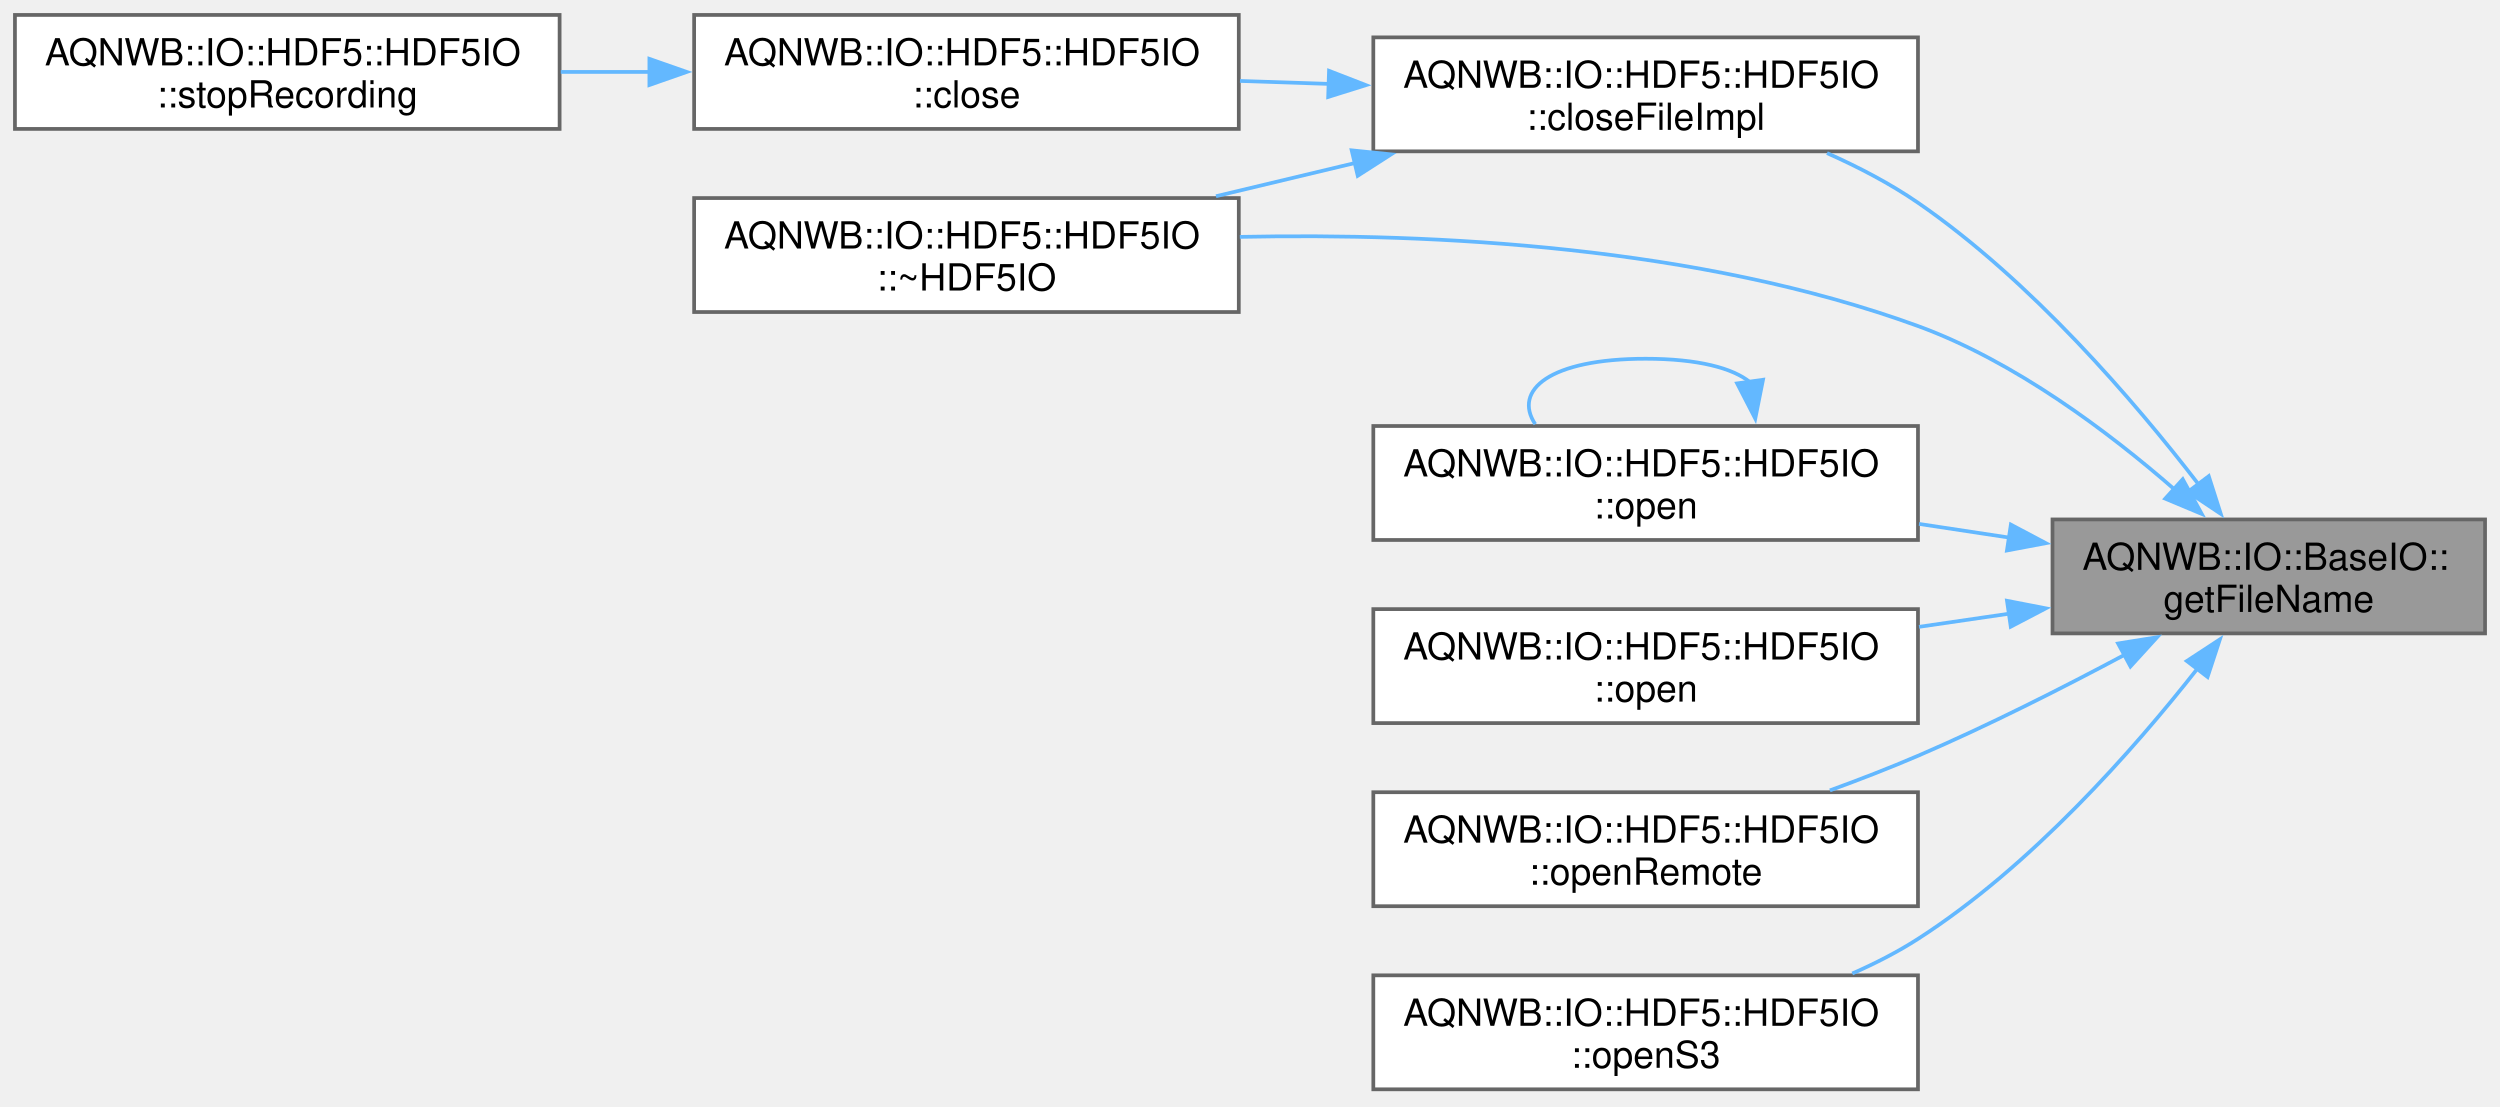
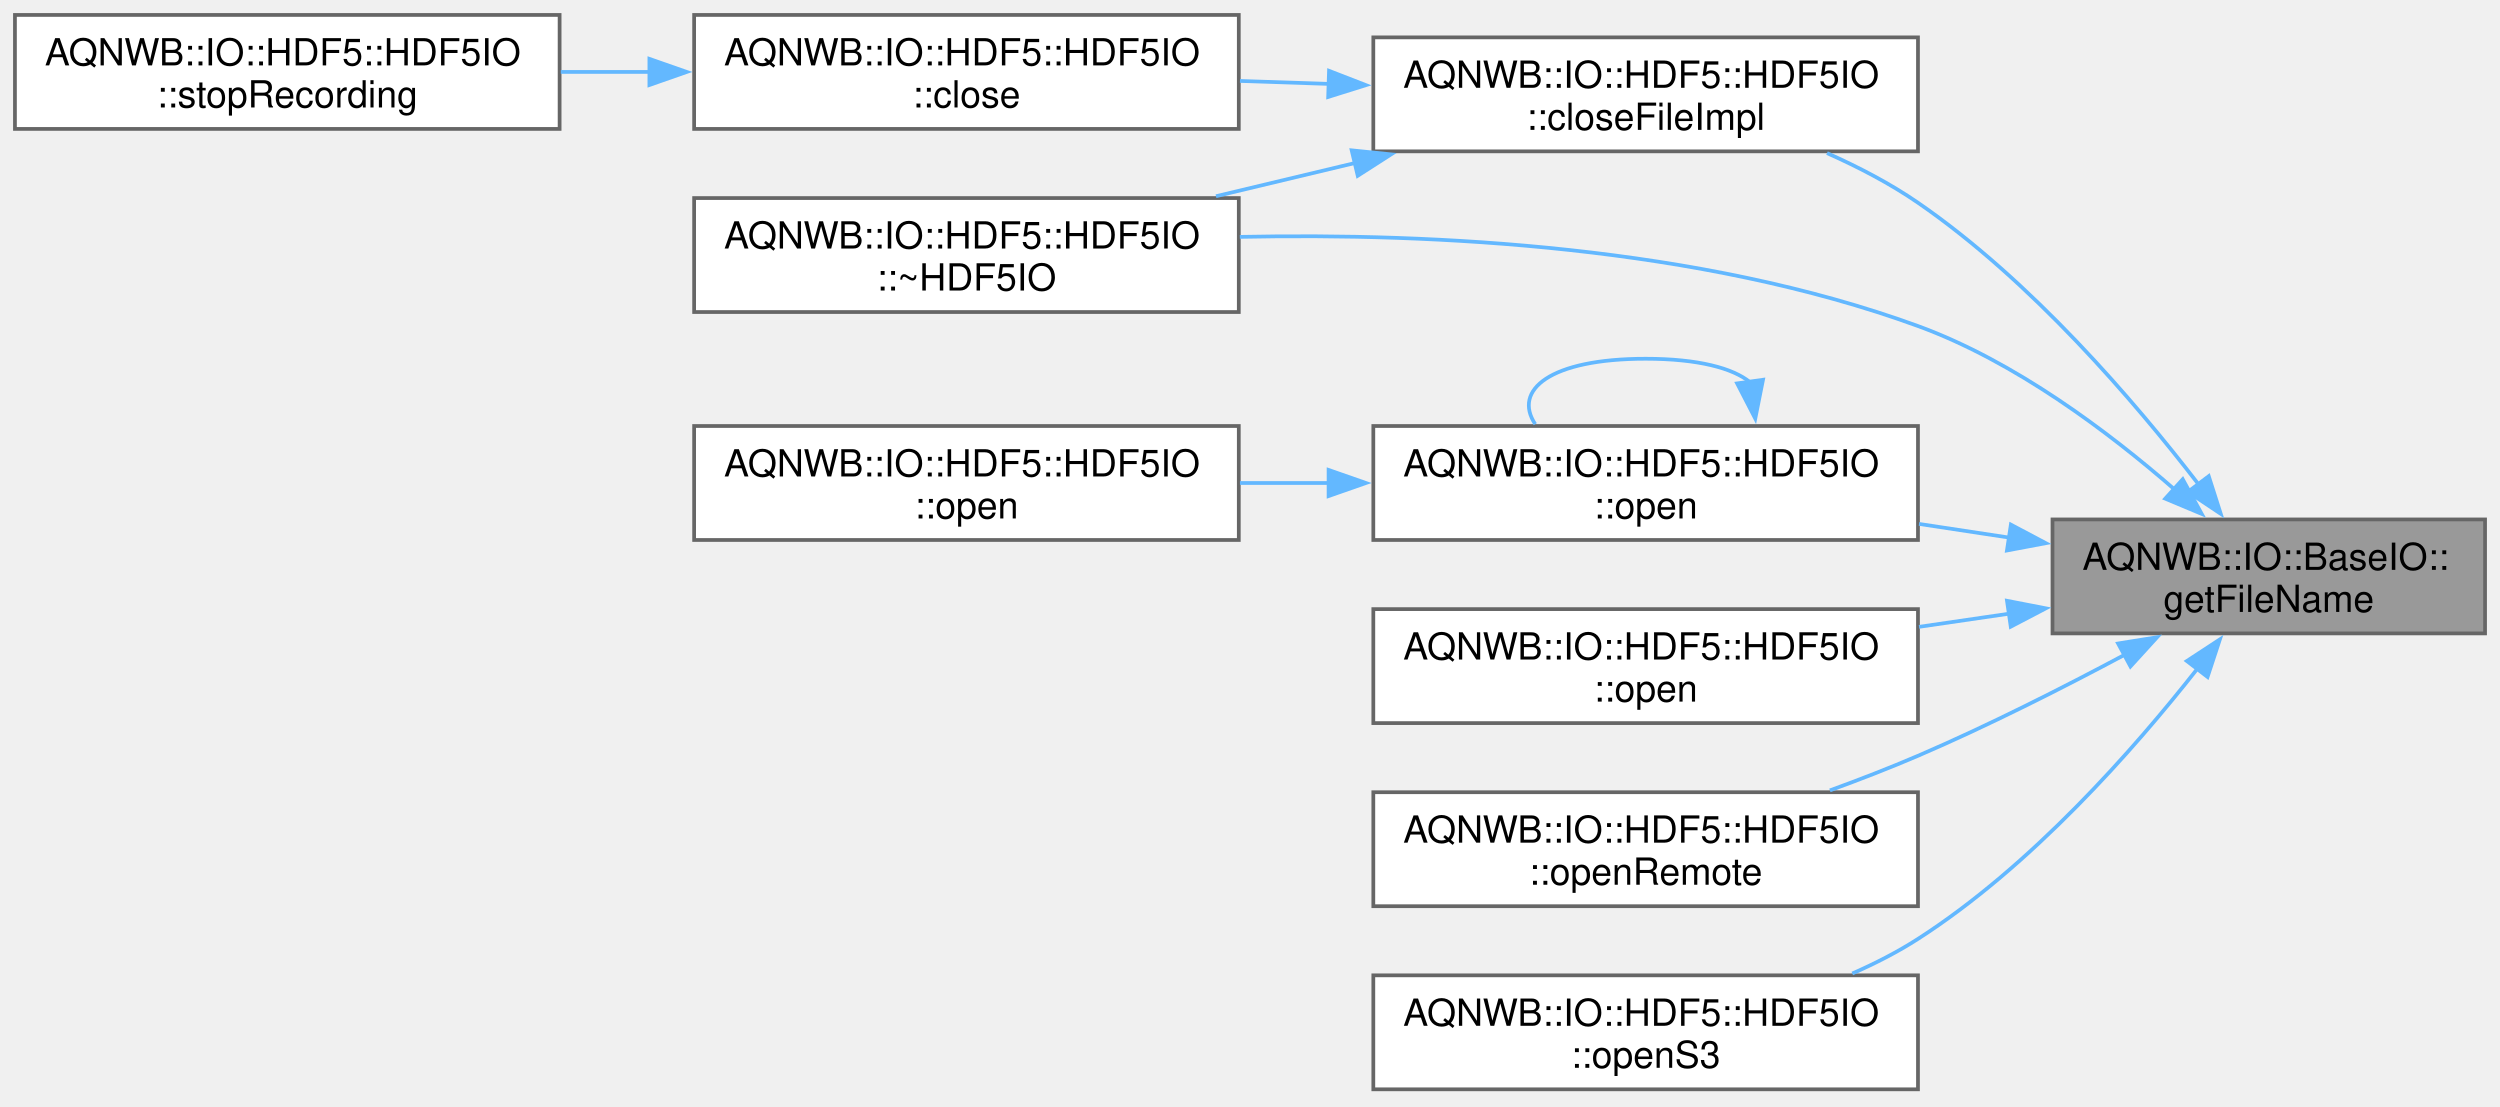
<svg xmlns="http://www.w3.org/2000/svg" xmlns:xlink="http://www.w3.org/1999/xlink" width="669pt" height="296pt" viewBox="0.00 0.00 669.00 296.00">
  <g id="graph0" class="graph" transform="scale(1 1) rotate(0) translate(4 291.5)">
    <g id="Node000001" class="node">
      <g id="a_Node000001">
        <a xlink:title="Returns the full path to the file.">
          <polygon fill="#999999" stroke="#666666" points="661,-152.5 545.25,-152.5 545.25,-122 661,-122 661,-152.5" />
          <text xml:space="preserve" text-anchor="start" x="553.25" y="-139" font-family="Helvetica,sans-Serif" font-size="10.00">AQNWB::IO::BaseIO::</text>
          <text xml:space="preserve" text-anchor="middle" x="603.12" y="-127.75" font-family="Helvetica,sans-Serif" font-size="10.00">getFileName</text>
        </a>
      </g>
    </g>
    <g id="Node000002" class="node">
      <g id="a_Node000002">
        <a xlink:href="class_a_q_n_w_b_1_1_i_o_1_1_h_d_f5_1_1_h_d_f5_i_o.html#ada2e4de37006527cf23d0fdd50d33a0c" target="_top" xlink:title="Non-virtual helper that performs the actual HDF5 file close.">
          <polygon fill="white" stroke="#666666" points="509.25,-281.5 363.5,-281.5 363.5,-251 509.25,-251 509.25,-281.5" />
          <text xml:space="preserve" text-anchor="start" x="371.5" y="-268" font-family="Helvetica,sans-Serif" font-size="10.00">AQNWB::IO::HDF5::HDF5IO</text>
          <text xml:space="preserve" text-anchor="middle" x="436.38" y="-256.75" font-family="Helvetica,sans-Serif" font-size="10.00">::closeFileImpl</text>
        </a>
      </g>
    </g>
    <g id="edge1_Node000001_Node000002" class="edge">
      <g id="a_edge1_Node000001_Node000002">
        <a xlink:title=" ">
          <path fill="none" stroke="#63b8ff" d="M584.31,-161.92C567.19,-184.14 539.51,-216.42 509.25,-237.25 501.82,-242.36 493.36,-246.78 484.91,-250.53" />
          <polygon fill="#63b8ff" stroke="#63b8ff" points="587.06,-164.08 590.28,-153.99 581.46,-159.87 587.06,-164.08" />
        </a>
      </g>
    </g>
    <g id="Node000005" class="node">
      <g id="a_Node000005">
        <a xlink:href="class_a_q_n_w_b_1_1_i_o_1_1_h_d_f5_1_1_h_d_f5_i_o.html#af492eb7675c4418ac4670e1c7fc9c9c2" target="_top" xlink:title="Destructor.">
          <polygon fill="white" stroke="#666666" points="327.5,-238.5 181.75,-238.5 181.75,-208 327.5,-208 327.5,-238.5" />
          <text xml:space="preserve" text-anchor="start" x="189.75" y="-225" font-family="Helvetica,sans-Serif" font-size="10.00">AQNWB::IO::HDF5::HDF5IO</text>
          <text xml:space="preserve" text-anchor="middle" x="254.62" y="-213.75" font-family="Helvetica,sans-Serif" font-size="10.00">::~HDF5IO</text>
        </a>
      </g>
    </g>
-     <g id="edge10_Node000001_Node000005" class="edge">
-       <g id="a_edge10_Node000001_Node000005">
+     <g id="edge11_Node000001_Node000005" class="edge">
+       <g id="a_edge11_Node000001_Node000005">
        <a xlink:title=" ">
          <path fill="none" stroke="#63b8ff" d="M577.85,-160.57C560.29,-175.89 535.18,-194.79 509.25,-204.25 450.76,-225.59 379.76,-229.19 327.78,-228.11" />
          <polygon fill="#63b8ff" stroke="#63b8ff" points="580.1,-163.26 585.19,-153.97 575.41,-158.06 580.1,-163.26" />
        </a>
      </g>
    </g>
    <g id="Node000006" class="node">
      <g id="a_Node000006">
        <a xlink:href="class_a_q_n_w_b_1_1_i_o_1_1_h_d_f5_1_1_h_d_f5_i_o.html#af13e43a73e40b98dcacd9cc587536143" target="_top" xlink:title="Opens an existing file or creates a new file for writing.">
          <polygon fill="white" stroke="#666666" points="509.25,-177.5 363.5,-177.5 363.5,-147 509.25,-147 509.25,-177.5" />
          <text xml:space="preserve" text-anchor="start" x="371.5" y="-164" font-family="Helvetica,sans-Serif" font-size="10.00">AQNWB::IO::HDF5::HDF5IO</text>
          <text xml:space="preserve" text-anchor="middle" x="436.38" y="-152.75" font-family="Helvetica,sans-Serif" font-size="10.00">::open</text>
        </a>
      </g>
    </g>
    <g id="edge5_Node000001_Node000006" class="edge">
      <g id="a_edge5_Node000001_Node000006">
        <a xlink:title=" ">
          <path fill="none" stroke="#63b8ff" d="M533.79,-147.62C525.78,-148.83 517.59,-150.08 509.53,-151.3" />
          <polygon fill="#63b8ff" stroke="#63b8ff" points="534.11,-151.11 543.47,-146.15 533.06,-144.19 534.11,-151.11" />
        </a>
      </g>
    </g>
-     <g id="Node000007" class="node">
-       <g id="a_Node000007">
-         <a xlink:href="class_a_q_n_w_b_1_1_i_o_1_1_h_d_f5_1_1_h_d_f5_i_o.html#a4edb85857f5fe7d78cfe21aabe62a04d" target="_top" xlink:title="Opens an existing file or creates a new file for writing.">
+     <g id="Node000008" class="node">
+       <g id="a_Node000008">
+         <a xlink:href="class_a_q_n_w_b_1_1_i_o_1_1_h_d_f5_1_1_h_d_f5_i_o.html#a338cc5cacca9f4c33022e3ef632800d4" target="_top" xlink:title="Opens an existing file or creates a new file for writing, with a custom raw data chunk cache.">
          <polygon fill="white" stroke="#666666" points="509.25,-128.5 363.5,-128.5 363.5,-98 509.25,-98 509.25,-128.5" />
          <text xml:space="preserve" text-anchor="start" x="371.5" y="-115" font-family="Helvetica,sans-Serif" font-size="10.00">AQNWB::IO::HDF5::HDF5IO</text>
          <text xml:space="preserve" text-anchor="middle" x="436.38" y="-103.75" font-family="Helvetica,sans-Serif" font-size="10.00">::open</text>
        </a>
      </g>
    </g>
-     <g id="edge7_Node000001_Node000007" class="edge">
-       <g id="a_edge7_Node000001_Node000007">
+     <g id="edge8_Node000001_Node000008" class="edge">
+       <g id="a_edge8_Node000001_Node000008">
        <a xlink:title=" ">
          <path fill="none" stroke="#63b8ff" d="M533.79,-127.3C525.78,-126.13 517.59,-124.93 509.53,-123.76" />
          <polygon fill="#63b8ff" stroke="#63b8ff" points="533.07,-130.73 543.47,-128.71 534.08,-123.8 533.07,-130.73" />
        </a>
      </g>
    </g>
-     <g id="Node000008" class="node">
-       <g id="a_Node000008">
-         <a xlink:href="class_a_q_n_w_b_1_1_i_o_1_1_h_d_f5_1_1_h_d_f5_i_o.html#a0862e7e7433874d80835e467e413c3b3" target="_top" xlink:title="Opens a remote file over HTTP(S) in read-only mode using the remfile virtual file driver.">
+     <g id="Node000009" class="node">
+       <g id="a_Node000009">
+         <a xlink:href="class_a_q_n_w_b_1_1_i_o_1_1_h_d_f5_1_1_h_d_f5_i_o.html#ac28c5097f58f4e923c2341ff8c28a8f4" target="_top" xlink:title="Opens a remote file over HTTP(S) in read-only mode using the remfile virtual file driver.">
          <polygon fill="white" stroke="#666666" points="509.25,-79.5 363.5,-79.5 363.5,-49 509.25,-49 509.25,-79.5" />
          <text xml:space="preserve" text-anchor="start" x="371.5" y="-66" font-family="Helvetica,sans-Serif" font-size="10.00">AQNWB::IO::HDF5::HDF5IO</text>
          <text xml:space="preserve" text-anchor="middle" x="436.38" y="-54.75" font-family="Helvetica,sans-Serif" font-size="10.00">::openRemote</text>
        </a>
      </g>
    </g>
-     <g id="edge8_Node000001_Node000008" class="edge">
-       <g id="a_edge8_Node000001_Node000008">
+     <g id="edge9_Node000001_Node000009" class="edge">
+       <g id="a_edge9_Node000001_Node000009">
        <a xlink:title=" ">
          <path fill="none" stroke="#63b8ff" d="M564.66,-116.34C547.97,-107.43 527.89,-97.26 509.25,-89.25 501.72,-86.02 493.63,-82.88 485.68,-79.99" />
          <polygon fill="#63b8ff" stroke="#63b8ff" points="562.79,-119.31 573.25,-120.98 566.11,-113.15 562.79,-119.31" />
        </a>
      </g>
    </g>
-     <g id="Node000009" class="node">
-       <g id="a_Node000009">
-         <a xlink:href="class_a_q_n_w_b_1_1_i_o_1_1_h_d_f5_1_1_h_d_f5_i_o.html#ad677295c8d81010b08b399031d2c78e6" target="_top" xlink:title="Opens an existing file in read-only mode using the ROS3 driver.">
+     <g id="Node000010" class="node">
+       <g id="a_Node000010">
+         <a xlink:href="class_a_q_n_w_b_1_1_i_o_1_1_h_d_f5_1_1_h_d_f5_i_o.html#ac78b9e8964d6826ffd63d76e40f34ecb" target="_top" xlink:title="Opens an existing file in read-only mode using the ROS3 driver.">
          <polygon fill="white" stroke="#666666" points="509.25,-30.5 363.5,-30.5 363.5,0 509.25,0 509.25,-30.5" />
          <text xml:space="preserve" text-anchor="start" x="371.5" y="-17" font-family="Helvetica,sans-Serif" font-size="10.00">AQNWB::IO::HDF5::HDF5IO</text>
          <text xml:space="preserve" text-anchor="middle" x="436.38" y="-5.75" font-family="Helvetica,sans-Serif" font-size="10.00">::openS3</text>
        </a>
      </g>
    </g>
-     <g id="edge9_Node000001_Node000009" class="edge">
-       <g id="a_edge9_Node000001_Node000009">
+     <g id="edge10_Node000001_Node000010" class="edge">
+       <g id="a_edge10_Node000001_Node000010">
        <a xlink:title=" ">
          <path fill="none" stroke="#63b8ff" d="M584.09,-112.64C567,-90.89 539.5,-59.68 509.25,-40.25 503.8,-36.75 497.81,-33.68 491.67,-30.99" />
          <polygon fill="#63b8ff" stroke="#63b8ff" points="581.19,-114.61 590.05,-120.41 586.74,-110.34 581.19,-114.61" />
        </a>
      </g>
    </g>
    <g id="Node000003" class="node">
      <g id="a_Node000003">
        <a xlink:href="class_a_q_n_w_b_1_1_i_o_1_1_h_d_f5_1_1_h_d_f5_i_o.html#a969eb3d7ab2d93c5a83b58f27773e16f" target="_top" xlink:title="Closes the file.">
          <polygon fill="white" stroke="#666666" points="327.5,-287.5 181.75,-287.5 181.75,-257 327.5,-257 327.5,-287.5" />
          <text xml:space="preserve" text-anchor="start" x="189.75" y="-274" font-family="Helvetica,sans-Serif" font-size="10.00">AQNWB::IO::HDF5::HDF5IO</text>
          <text xml:space="preserve" text-anchor="middle" x="254.62" y="-262.75" font-family="Helvetica,sans-Serif" font-size="10.00">::close</text>
        </a>
      </g>
    </g>
    <g id="edge2_Node000002_Node000003" class="edge">
      <g id="a_edge2_Node000002_Node000003">
        <a xlink:title=" ">
          <path fill="none" stroke="#63b8ff" d="M351.79,-269.04C343.78,-269.31 335.7,-269.58 327.81,-269.84" />
          <polygon fill="#63b8ff" stroke="#63b8ff" points="351.65,-272.55 361.53,-268.72 351.42,-265.55 351.65,-272.55" />
        </a>
      </g>
    </g>
    <g id="edge4_Node000002_Node000005" class="edge">
      <g id="a_edge4_Node000002_Node000005">
        <a xlink:title=" ">
          <path fill="none" stroke="#63b8ff" d="M358.88,-247.95C346.41,-244.97 333.59,-241.9 321.4,-238.99" />
          <polygon fill="#63b8ff" stroke="#63b8ff" points="357.71,-251.27 368.25,-250.19 359.33,-244.46 357.71,-251.27" />
        </a>
      </g>
    </g>
    <g id="Node000004" class="node">
      <g id="a_Node000004">
        <a xlink:href="class_a_q_n_w_b_1_1_i_o_1_1_h_d_f5_1_1_h_d_f5_i_o.html#a0cfc2191ccfc122fa5098d4c4b4117b5" target="_top" xlink:title="Stops the recording process.">
          <polygon fill="white" stroke="#666666" points="145.75,-287.5 0,-287.5 0,-257 145.75,-257 145.75,-287.5" />
          <text xml:space="preserve" text-anchor="start" x="8" y="-274" font-family="Helvetica,sans-Serif" font-size="10.00">AQNWB::IO::HDF5::HDF5IO</text>
          <text xml:space="preserve" text-anchor="middle" x="72.88" y="-262.75" font-family="Helvetica,sans-Serif" font-size="10.00">::stopRecording</text>
        </a>
      </g>
    </g>
    <g id="edge3_Node000003_Node000004" class="edge">
      <g id="a_edge3_Node000003_Node000004">
        <a xlink:title=" ">
          <path fill="none" stroke="#63b8ff" d="M170.04,-272.25C162.03,-272.25 153.95,-272.25 146.06,-272.25" />
          <polygon fill="#63b8ff" stroke="#63b8ff" points="169.78,-275.75 179.78,-272.25 169.78,-268.75 169.78,-275.75" />
        </a>
      </g>
    </g>
    <g id="edge6_Node000006_Node000006" class="edge">
      <g id="a_edge6_Node000006_Node000006">
        <a xlink:title=" ">
          <path fill="none" stroke="#63b8ff" d="M464.34,-189.2C459.77,-192.97 450.45,-195.5 436.38,-195.5 410.65,-195.5 400.8,-187.06 406.83,-177.99" />
          <polygon fill="#63b8ff" stroke="#63b8ff" points="467.78,-189.88 465.71,-179.48 460.85,-188.9 467.78,-189.88" />
        </a>
      </g>
    </g>
+     <g id="Node000007" class="node">
+       <g id="a_Node000007">
+         <a xlink:href="class_a_q_n_w_b_1_1_i_o_1_1_h_d_f5_1_1_h_d_f5_i_o.html#a4edb85857f5fe7d78cfe21aabe62a04d" target="_top" xlink:title="Opens an existing file or creates a new file for writing.">
+           <polygon fill="white" stroke="#666666" points="327.5,-177.5 181.75,-177.5 181.75,-147 327.5,-147 327.5,-177.5" />
+           <text xml:space="preserve" text-anchor="start" x="189.75" y="-164" font-family="Helvetica,sans-Serif" font-size="10.00">AQNWB::IO::HDF5::HDF5IO</text>
+           <text xml:space="preserve" text-anchor="middle" x="254.62" y="-152.75" font-family="Helvetica,sans-Serif" font-size="10.00">::open</text>
+         </a>
+       </g>
+     </g>
+     <g id="edge7_Node000006_Node000007" class="edge">
+       <g id="a_edge7_Node000006_Node000007">
+         <a xlink:title=" ">
+           <path fill="none" stroke="#63b8ff" d="M351.79,-162.25C343.78,-162.25 335.7,-162.25 327.81,-162.25" />
+           <polygon fill="#63b8ff" stroke="#63b8ff" points="351.53,-165.75 361.53,-162.25 351.53,-158.75 351.53,-165.75" />
+         </a>
+       </g>
+     </g>
  </g>
</svg>
